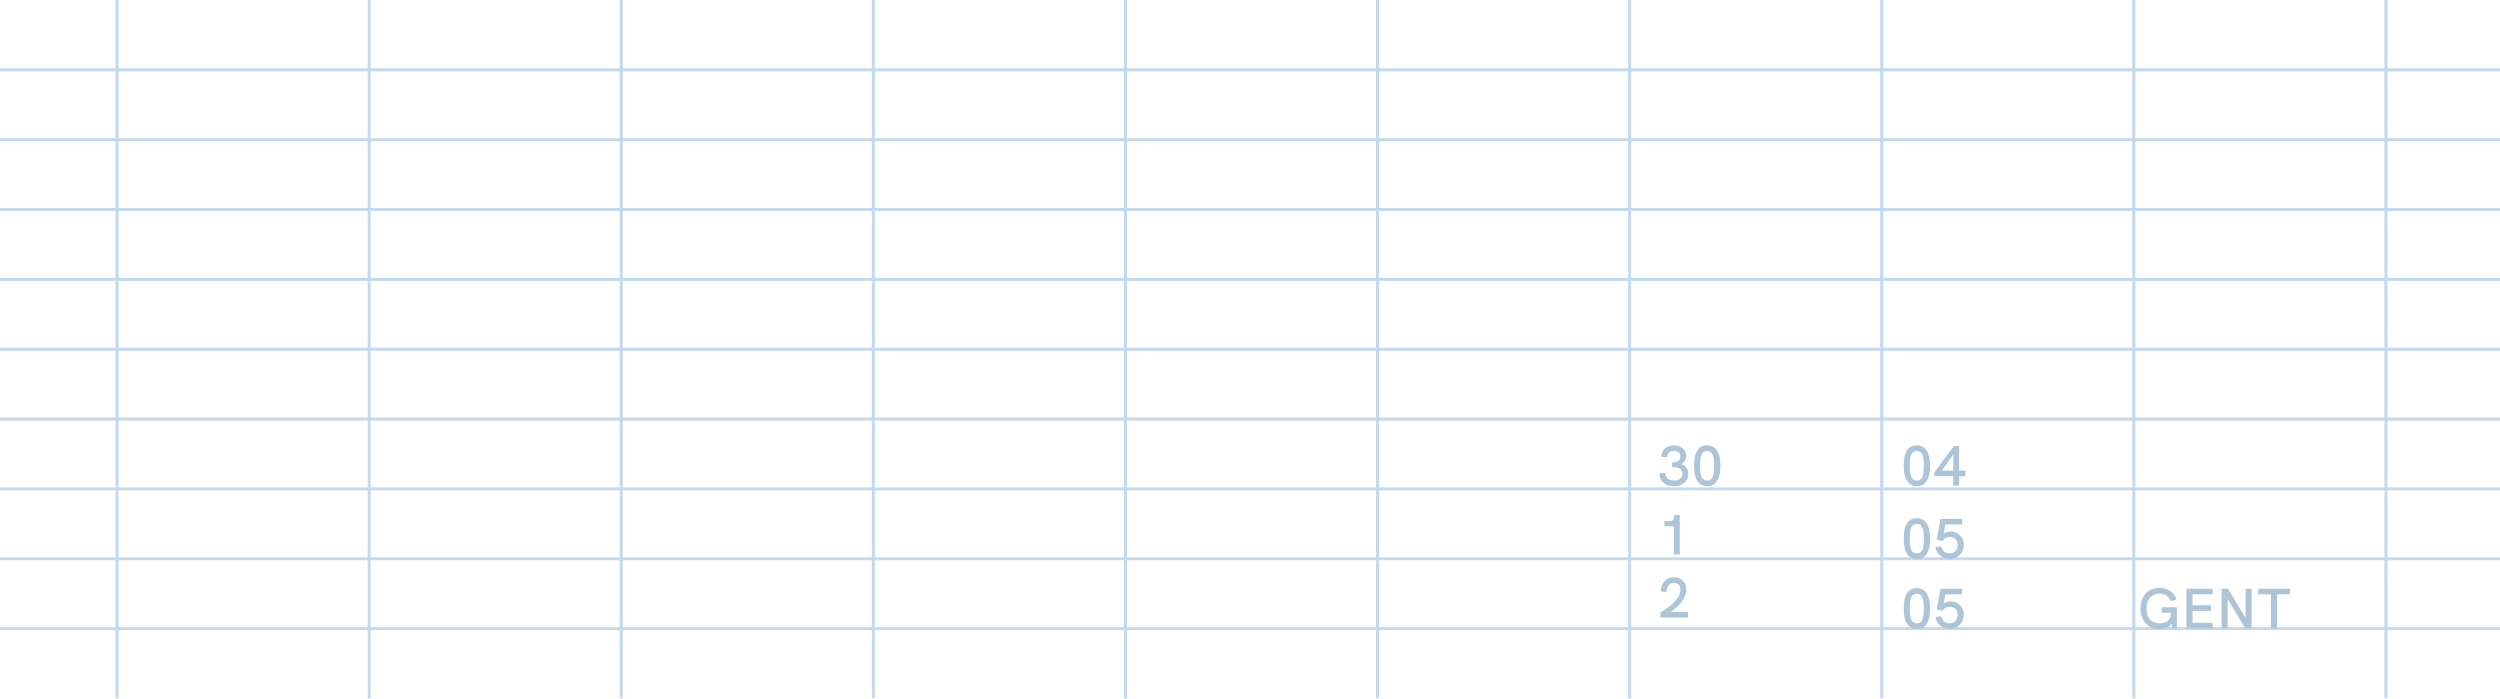
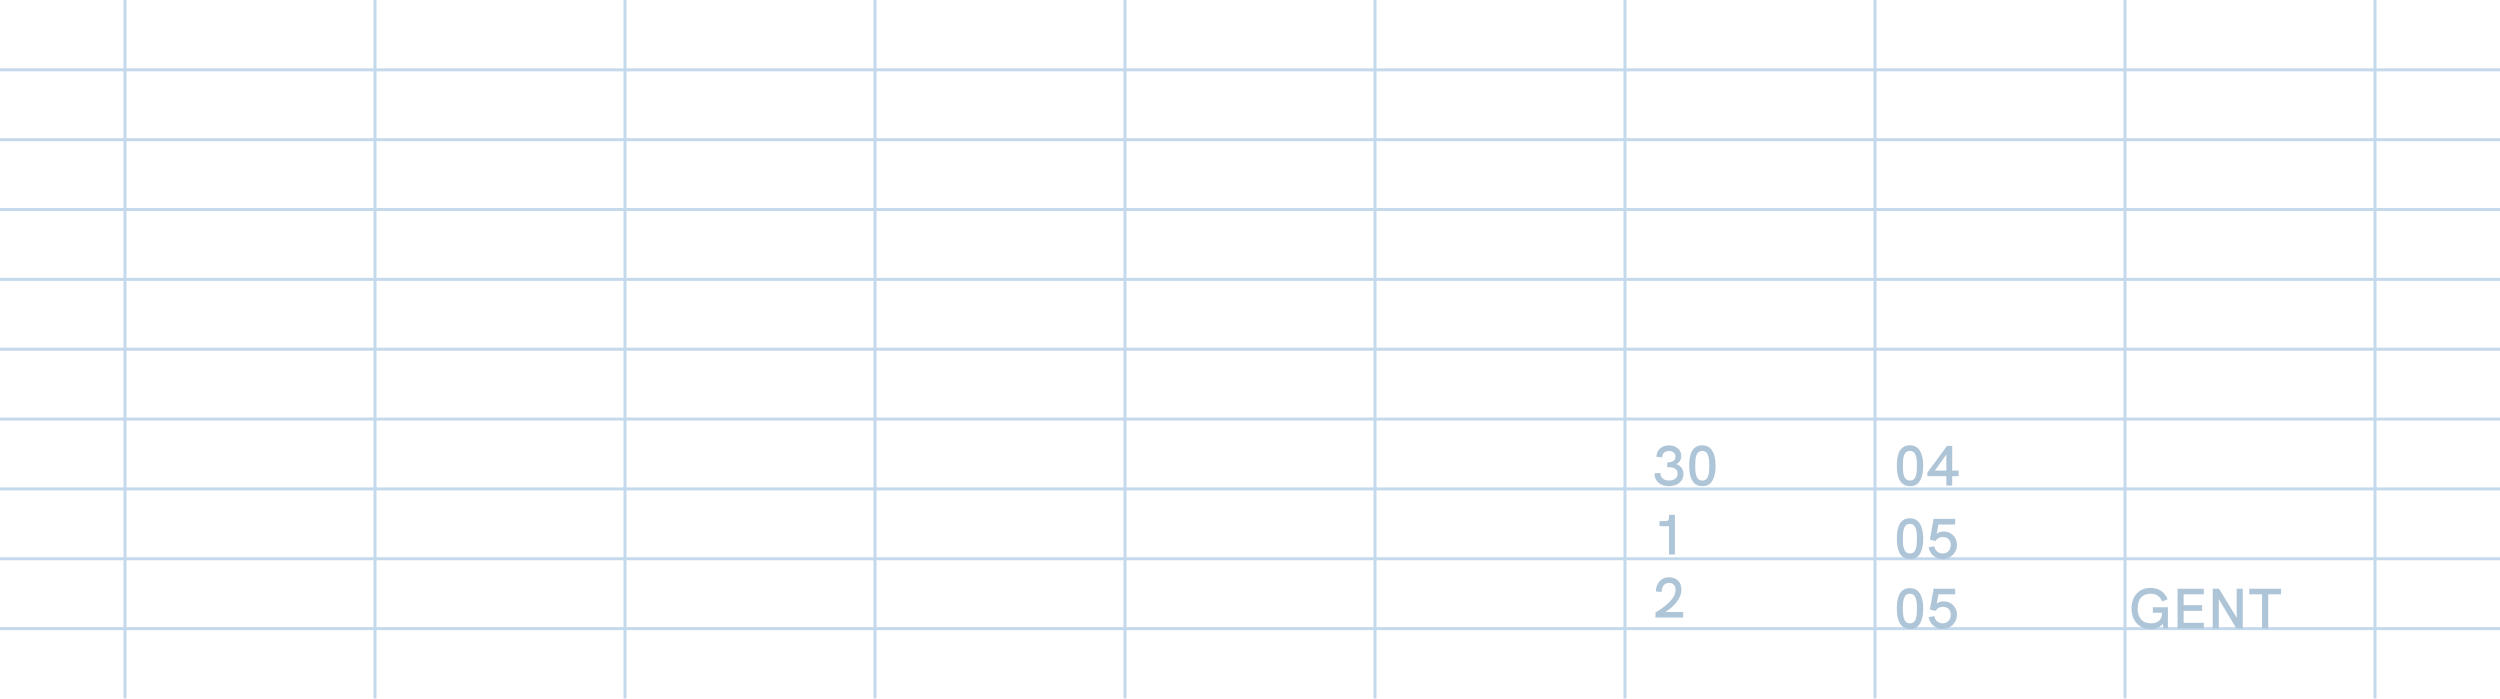
<svg xmlns="http://www.w3.org/2000/svg" width="834" height="233" viewBox="0 0 834 233" fill="none">
  <g opacity="0.4">
-     <path d="M39.05 0V233" stroke="#6D9FCF" />
-     <path d="M123.149 0V233" stroke="#6D9FCF" />
-     <path d="M207.25 0V233" stroke="#6D9FCF" />
-     <path d="M291.351 0V233" stroke="#6D9FCF" />
-     <path d="M375.45 0V233" stroke="#6D9FCF" />
-     <path d="M459.55 0V233" stroke="#6D9FCF" />
-     <path d="M543.649 0V233" stroke="#6D9FCF" />
-     <path d="M627.75 0V233" stroke="#6D9FCF" />
-     <path d="M711.851 0V233" stroke="#6D9FCF" />
-     <path d="M795.95 0V233" stroke="#6D9FCF" />
-     <path d="M-3 23.3L838 23.3" stroke="#6D9FCF" />
-     <path d="M-3 46.6L838 46.6" stroke="#6D9FCF" />
-     <path d="M-3 69.9L838 69.9" stroke="#6D9FCF" />
-     <path d="M-3 93.2L838 93.2" stroke="#6D9FCF" />
-     <path d="M-3 116.5L838 116.5" stroke="#6D9FCF" />
-     <path d="M-3 139.8L838 139.8" stroke="#6D9FCF" />
-     <path d="M-3 163.1L838 163.1" stroke="#6D9FCF" />
-     <path d="M-3 186.4L838 186.4" stroke="#6D9FCF" />
-     <path d="M-3 209.7L838 209.7" stroke="#6D9FCF" />
-     <path d="M558.415 162.19C560.999 162.19 563.222 160.765 563.222 158.143C563.222 156.547 562.367 155.274 560.828 154.856C561.911 154.343 562.519 153.336 562.519 152.12C562.519 149.878 560.562 148.567 558.396 148.567C556.097 148.567 554.216 149.992 554.216 152.424L556.135 152.557C556.154 151.208 557.066 150.448 558.434 150.448C559.612 150.448 560.562 151.056 560.562 152.348C560.562 153.583 559.669 154.267 557.807 154.267V155.844C559.327 155.844 561.265 155.977 561.265 157.953C561.265 159.568 559.973 160.309 558.453 160.309C556.743 160.309 555.508 159.416 555.508 157.782L553.57 157.896C553.57 160.746 555.774 162.19 558.415 162.19ZM569.626 162.19C572.989 162.19 573.939 158.789 573.939 155.407C573.939 151.987 572.97 148.548 569.493 148.548C565.674 148.548 565.142 152.443 565.142 155.388C565.142 158.295 565.712 162.19 569.626 162.19ZM569.569 160.309C567.327 160.309 567.156 157.763 567.156 155.388C567.156 152.937 567.327 150.429 569.493 150.429C571.602 150.429 571.849 152.861 571.849 155.369C571.849 157.801 571.621 160.309 569.569 160.309Z" fill="#356D9C" />
-     <path d="M558.415 171.757V172.669C558.415 173.524 557.997 173.847 557.161 173.847H555.242V175.538H558.415V185H560.372V171.757H558.415Z" fill="#356D9C" />
-     <path d="M557.218 204.157C559.859 202.504 562.557 199.768 562.557 196.652C562.557 194.163 560.866 192.586 558.453 192.586C555.584 192.586 554.026 194.828 554.026 197.317L555.945 197.469C555.983 195.911 556.648 194.467 558.434 194.467C559.878 194.467 560.6 195.398 560.6 196.766C560.6 199.996 556.477 202.751 553.893 204.347V206H563.127V204.157H557.218Z" fill="#356D9C" />
-     <path d="M639.573 162.19C642.936 162.19 643.886 158.789 643.886 155.407C643.886 151.987 642.917 148.548 639.44 148.548C635.621 148.548 635.089 152.443 635.089 155.388C635.089 158.295 635.659 162.19 639.573 162.19ZM639.516 160.309C637.274 160.309 637.103 157.763 637.103 155.388C637.103 152.937 637.274 150.429 639.44 150.429C641.549 150.429 641.796 152.861 641.796 155.369C641.796 157.801 641.568 160.309 639.516 160.309ZM653.558 157.003V148.757H651.829L645.274 157.668V158.865H651.601V162H653.558V158.865H655.686V157.003H653.558ZM647.763 157.003L651.601 151.626V157.003H647.763Z" fill="#356D9C" />
-     <path d="M639.573 186.527C642.936 186.527 643.886 183.126 643.886 179.744C643.886 176.324 642.917 172.885 639.44 172.885C635.621 172.885 635.089 176.78 635.089 179.725C635.089 182.632 635.659 186.527 639.573 186.527ZM639.516 184.646C637.274 184.646 637.103 182.1 637.103 179.725C637.103 177.274 637.274 174.766 639.44 174.766C641.549 174.766 641.796 177.198 641.796 179.706C641.796 182.138 641.568 184.646 639.516 184.646ZM650.728 177.312C649.987 177.312 649.17 177.483 648.391 178.053L648.961 174.975H654.547V173.094H647.346L646.111 180.029L647.973 180.504C648.486 179.725 649.303 179.136 650.462 179.136C652.229 179.136 653.084 180.352 653.084 181.758C653.084 183.221 652.153 184.646 650.386 184.646C648.752 184.646 647.802 183.506 647.631 182.252L645.693 182.575C646.035 184.76 647.897 186.508 650.386 186.508C653.16 186.508 655.155 184.285 655.155 181.758C655.155 179.345 653.331 177.312 650.728 177.312Z" fill="#356D9C" />
-     <path d="M639.573 209.827C642.936 209.827 643.886 206.426 643.886 203.044C643.886 199.624 642.917 196.185 639.44 196.185C635.621 196.185 635.089 200.08 635.089 203.025C635.089 205.932 635.659 209.827 639.573 209.827ZM639.516 207.946C637.274 207.946 637.103 205.4 637.103 203.025C637.103 200.574 637.274 198.066 639.44 198.066C641.549 198.066 641.796 200.498 641.796 203.006C641.796 205.438 641.568 207.946 639.516 207.946ZM650.728 200.612C649.987 200.612 649.17 200.783 648.391 201.353L648.961 198.275H654.547V196.394H647.346L646.111 203.329L647.973 203.804C648.486 203.025 649.303 202.436 650.462 202.436C652.229 202.436 653.084 203.652 653.084 205.058C653.084 206.521 652.153 207.946 650.386 207.946C648.752 207.946 647.802 206.806 647.631 205.552L645.693 205.875C646.035 208.06 647.897 209.808 650.386 209.808C653.16 209.808 655.155 207.585 655.155 205.058C655.155 202.645 653.331 200.612 650.728 200.612Z" fill="#356D9C" />
-     <path d="M721.149 202.588V204.412H724.189V204.659C724.189 206.863 722.688 207.946 720.503 207.946C717.615 207.946 716.076 206.027 716.076 202.949C716.076 199.928 717.596 198.066 720.37 198.066C722.289 198.066 723.6 198.959 724.227 200.65L726.089 199.928C725.158 197.496 723.125 196.128 720.389 196.128C716.38 196.128 714.043 199.054 714.043 202.987C714.043 207.11 716.627 209.884 720.37 209.884C722.194 209.884 723.676 209.238 724.436 208.079L724.702 209.637H726.184V202.588H721.149ZM729.391 209.637H738.15V207.756H731.424V203.785H737.599V201.904H731.424V198.275H738.15V196.394H729.391V209.637ZM749.116 196.394V206.084L743.226 196.394H741.117V209.637H743.15V199.89L749.021 209.637H751.149V196.394H749.116ZM757.584 209.637H759.636V198.275H763.93V196.394H753.309V198.275H757.584V209.637Z" fill="#356D9C" />
+     <path d="M41.7 0V233" stroke="#6D9FCF" />
+     <path d="M125.099 0V233" stroke="#6D9FCF" />
+     <path d="M208.5 0V233" stroke="#6D9FCF" />
+     <path d="M291.901 0V233" stroke="#6D9FCF" />
+     <path d="M375.3 0V233" stroke="#6D9FCF" />
+     <path d="M458.7 0V233" stroke="#6D9FCF" />
+     <path d="M542.099 0V233" stroke="#6D9FCF" />
+     <path d="M625.5 0V233" stroke="#6D9FCF" />
+     <path d="M708.901 0V233" stroke="#6D9FCF" />
+     <path d="M792.3 0V233" stroke="#6D9FCF" />
+     <path d="M0 23.3L834 23.3" stroke="#6D9FCF" />
+     <path d="M0 46.6L834 46.6" stroke="#6D9FCF" />
+     <path d="M0 69.9L834 69.9" stroke="#6D9FCF" />
+     <path d="M0 93.2L834 93.2" stroke="#6D9FCF" />
+     <path d="M0 116.5L834 116.5" stroke="#6D9FCF" />
+     <path d="M0 139.8L834 139.8" stroke="#6D9FCF" />
+     <path d="M0 163.1L834 163.1" stroke="#6D9FCF" />
+     <path d="M0 186.4L834 186.4" stroke="#6D9FCF" />
+     <path d="M0 209.7L834 209.7" stroke="#6D9FCF" />
+     <path d="M556.787 162.19C559.371 162.19 561.594 160.765 561.594 158.143C561.594 156.547 560.739 155.274 559.2 154.856C560.283 154.343 560.891 153.336 560.891 152.12C560.891 149.878 558.934 148.567 556.768 148.567C554.469 148.567 552.588 149.992 552.588 152.424L554.507 152.557C554.526 151.208 555.438 150.448 556.806 150.448C557.984 150.448 558.934 151.056 558.934 152.348C558.934 153.583 558.041 154.267 556.179 154.267V155.844C557.699 155.844 559.637 155.977 559.637 157.953C559.637 159.568 558.345 160.309 556.825 160.309C555.115 160.309 553.88 159.416 553.88 157.782L551.942 157.896C551.942 160.746 554.146 162.19 556.787 162.19ZM567.999 162.19C571.362 162.19 572.312 158.789 572.312 155.407C572.312 151.987 571.343 148.548 567.866 148.548C564.047 148.548 563.515 152.443 563.515 155.388C563.515 158.295 564.085 162.19 567.999 162.19ZM567.942 160.309C565.7 160.309 565.529 157.763 565.529 155.388C565.529 152.937 565.7 150.429 567.866 150.429C569.975 150.429 570.222 152.861 570.222 155.369C570.222 157.801 569.994 160.309 567.942 160.309Z" fill="#356D9C" />
+     <path d="M556.787 171.757V172.669C556.787 173.524 556.369 173.847 555.533 173.847H553.614V175.538H556.787V185H558.744V171.757H556.787Z" fill="#356D9C" />
+     <path d="M555.59 204.157C558.231 202.504 560.929 199.768 560.929 196.652C560.929 194.163 559.238 192.586 556.825 192.586C553.956 192.586 552.398 194.828 552.398 197.317L554.317 197.469C554.355 195.911 555.02 194.467 556.806 194.467C558.25 194.467 558.972 195.398 558.972 196.766C558.972 199.996 554.849 202.751 552.265 204.347V206H561.499V204.157H555.59Z" fill="#356D9C" />
+     <path d="M637.271 162.19C640.634 162.19 641.584 158.789 641.584 155.407C641.584 151.987 640.615 148.548 637.138 148.548C633.319 148.548 632.787 152.443 632.787 155.388C632.787 158.295 633.357 162.19 637.271 162.19ZM637.214 160.309C634.972 160.309 634.801 157.763 634.801 155.388C634.801 152.937 634.972 150.429 637.138 150.429C639.247 150.429 639.494 152.861 639.494 155.369C639.494 157.801 639.266 160.309 637.214 160.309ZM651.256 157.003V148.757H649.527L642.972 157.668V158.865H649.299V162H651.256V158.865H653.384V157.003H651.256ZM645.461 157.003L649.299 151.626V157.003H645.461Z" fill="#356D9C" />
+     <path d="M637.271 186.527C640.634 186.527 641.584 183.126 641.584 179.744C641.584 176.324 640.615 172.885 637.138 172.885C633.319 172.885 632.787 176.78 632.787 179.725C632.787 182.632 633.357 186.527 637.271 186.527ZM637.214 184.646C634.972 184.646 634.801 182.1 634.801 179.725C634.801 177.274 634.972 174.766 637.138 174.766C639.247 174.766 639.494 177.198 639.494 179.706C639.494 182.138 639.266 184.646 637.214 184.646ZM648.426 177.312C647.685 177.312 646.868 177.483 646.089 178.053L646.659 174.975H652.245V173.094H645.044L643.809 180.029L645.671 180.504C646.184 179.725 647.001 179.136 648.16 179.136C649.927 179.136 650.782 180.352 650.782 181.758C650.782 183.221 649.851 184.646 648.084 184.646C646.45 184.646 645.5 183.506 645.329 182.252L643.391 182.575C643.733 184.76 645.595 186.508 648.084 186.508C650.858 186.508 652.853 184.285 652.853 181.758C652.853 179.345 651.029 177.312 648.426 177.312Z" fill="#356D9C" />
+     <path d="M637.271 209.827C640.634 209.827 641.584 206.426 641.584 203.044C641.584 199.624 640.615 196.185 637.138 196.185C633.319 196.185 632.787 200.08 632.787 203.025C632.787 205.932 633.357 209.827 637.271 209.827ZM637.214 207.946C634.972 207.946 634.801 205.4 634.801 203.025C634.801 200.574 634.972 198.066 637.138 198.066C639.247 198.066 639.494 200.498 639.494 203.006C639.494 205.438 639.266 207.946 637.214 207.946ZM648.426 200.612C647.685 200.612 646.868 200.783 646.089 201.353L646.659 198.275H652.245V196.394H645.044L643.809 203.329L645.671 203.804C646.184 203.025 647.001 202.436 648.16 202.436C649.927 202.436 650.782 203.652 650.782 205.058C650.782 206.521 649.851 207.946 648.084 207.946C646.45 207.946 645.5 206.806 645.329 205.552L643.391 205.875C643.733 208.06 645.595 209.808 648.084 209.808C650.858 209.808 652.853 207.585 652.853 205.058C652.853 202.645 651.029 200.612 648.426 200.612Z" fill="#356D9C" />
+     <path d="M718.188 202.588V204.412H721.228V204.659C721.228 206.863 719.727 207.946 717.542 207.946C714.654 207.946 713.115 206.027 713.115 202.949C713.115 199.928 714.635 198.066 717.409 198.066C719.328 198.066 720.639 198.959 721.266 200.65L723.128 199.928C722.197 197.496 720.164 196.128 717.428 196.128C713.419 196.128 711.082 199.054 711.082 202.987C711.082 207.11 713.666 209.884 717.409 209.884C719.233 209.884 720.715 209.238 721.475 208.079L721.741 209.637H723.223V202.588H718.188ZM726.43 209.637H735.189V207.756H728.463V203.785H734.638V201.904H728.463V198.275H735.189V196.394H726.43V209.637ZM746.155 196.394V206.084L740.265 196.394H738.156V209.637H740.189V199.89L746.06 209.637H748.188V196.394H746.155ZM754.623 209.637H756.675V198.275H760.969V196.394H750.348V198.275H754.623V209.637Z" fill="#356D9C" />
  </g>
</svg>
